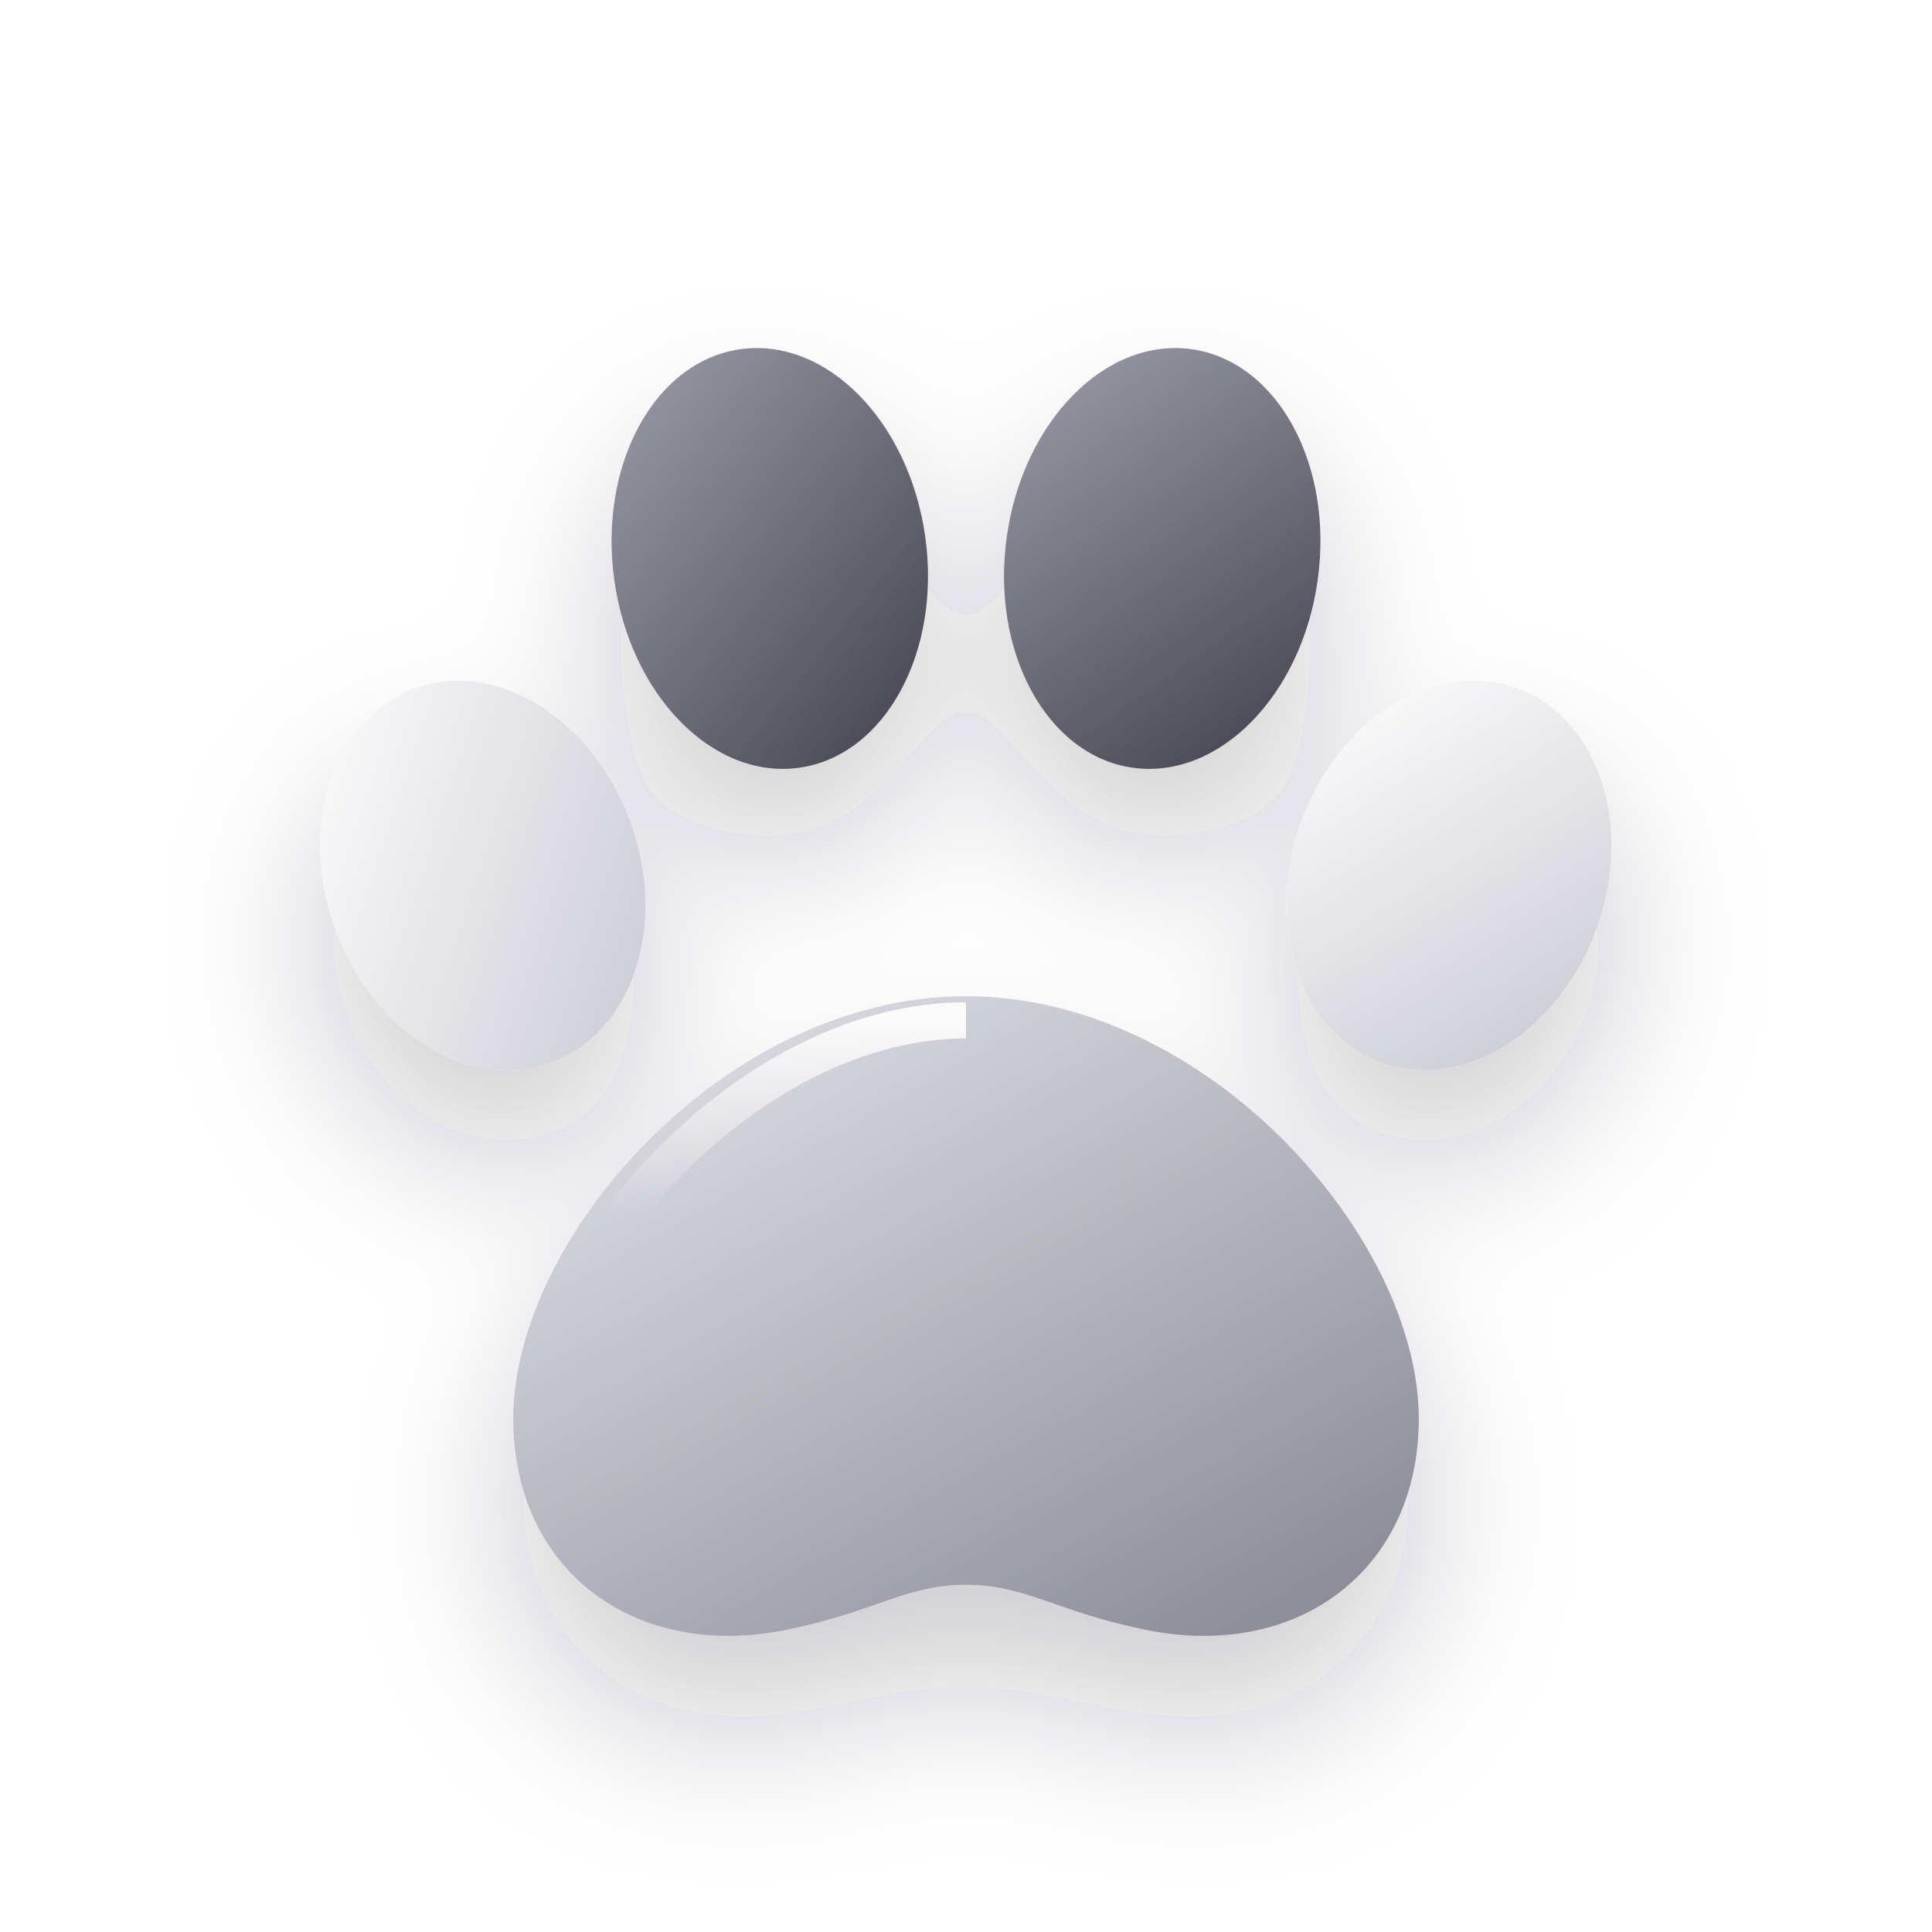
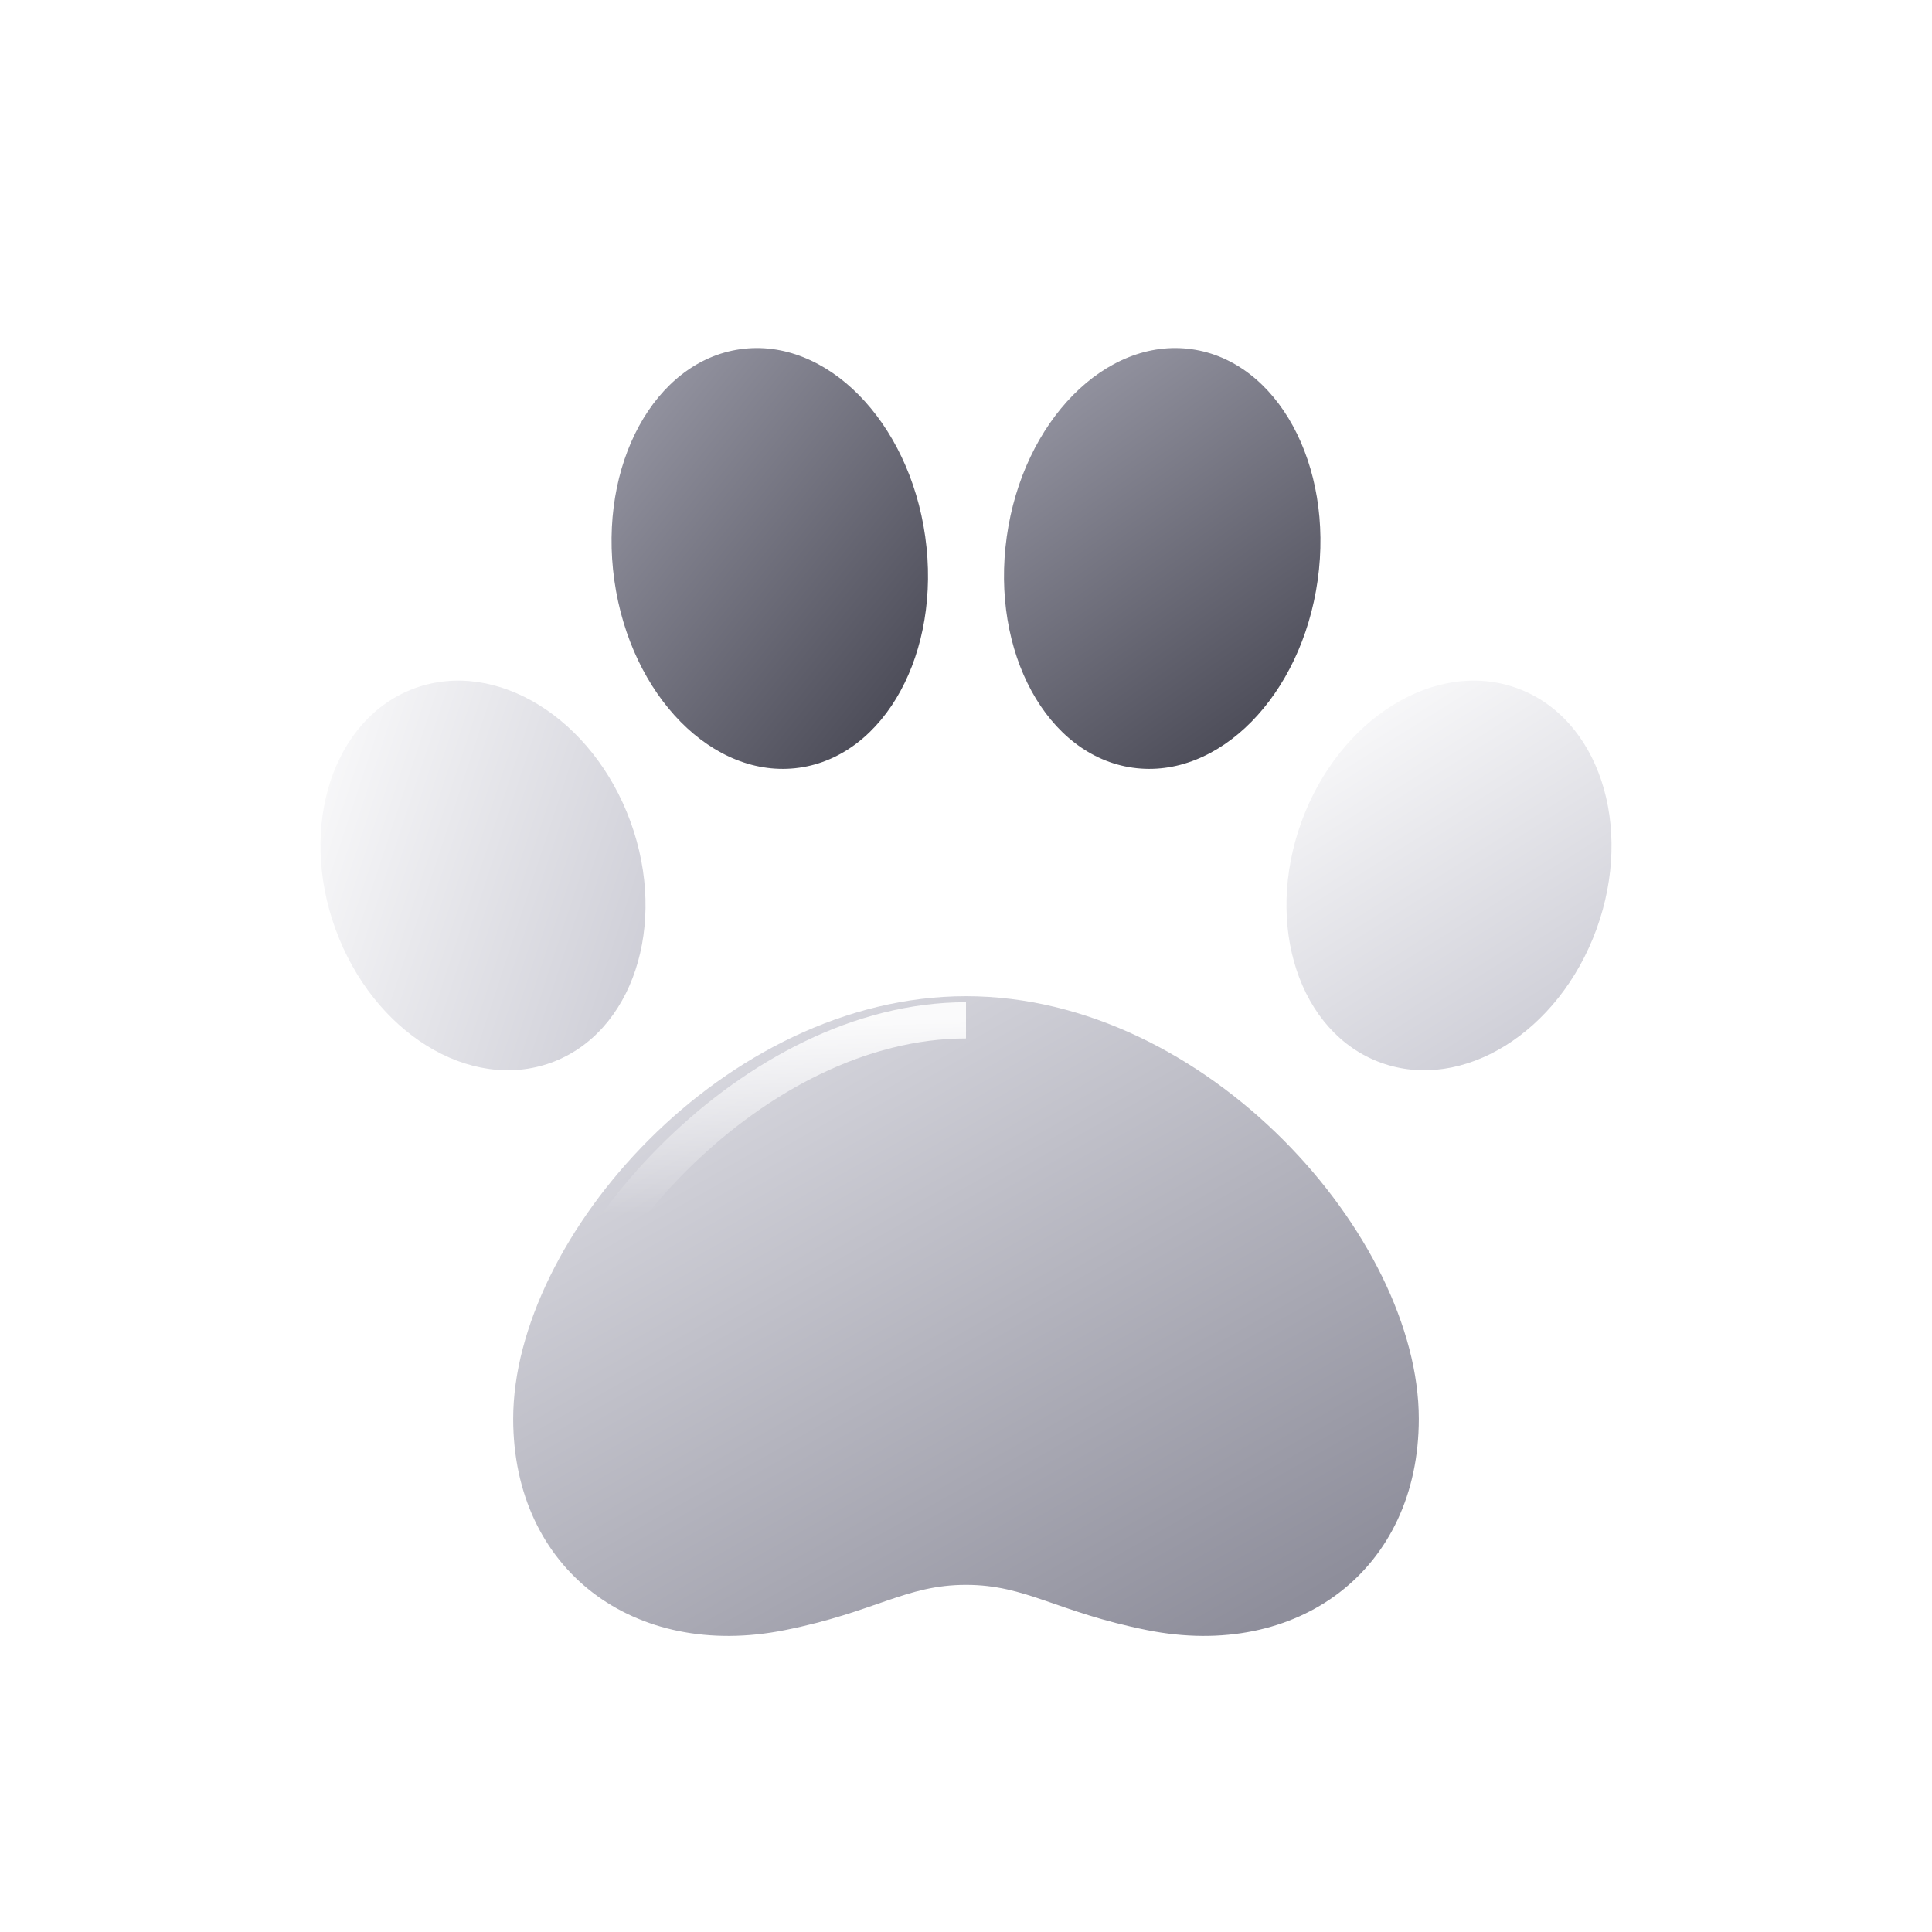
<svg xmlns="http://www.w3.org/2000/svg" viewBox="0 0 64 64" width="64" height="64">
  <defs>
    <linearGradient id="cl" x1="0" y1="0" x2="1" y2="1">
      <stop offset="0" stop-color="#FFFFFF" />
      <stop offset="1" stop-color="#C7C7D1" />
    </linearGradient>
    <linearGradient id="cm" x1="0" y1="0" x2=".8" y2="1">
      <stop offset="0" stop-color="#E6E6EC" />
      <stop offset="1" stop-color="#8E8E9B" />
    </linearGradient>
    <linearGradient id="co" x1="0" y1="0" x2=".7" y2="1">
      <stop offset="0" stop-color="#9E9EAB" />
      <stop offset="1" stop-color="#4C4C58" />
    </linearGradient>
    <linearGradient id="cv" x1="0" y1="0" x2=".6" y2="1">
      <stop offset="0" stop-color="#F8F8FB" stop-opacity=".96" />
      <stop offset="1" stop-color="#B4B4C0" stop-opacity=".9" />
    </linearGradient>
    <linearGradient id="br" x1="0" y1="0" x2="0" y2="1">
      <stop offset="0" stop-color="#FFFFFF" stop-opacity=".9" />
      <stop offset=".5" stop-color="#FFFFFF" stop-opacity="0" />
    </linearGradient>
    <filter id="so" x="-30%" y="-30%" width="160%" height="170%">
      <feDropShadow dx="0" dy="3" stdDeviation="2.6" flood-color="#2A2C3C" flood-opacity=".22" />
    </filter>
    <filter id="de" x="-20%" y="-20%" width="140%" height="140%">
      <feGaussianBlur stdDeviation="1.1" />
    </filter>
  </defs>
-   <g filter="url(#so)">
-     <path d="M32 33c-8 0-15 8-15 14 0 5 4 8 9 7 3-.6 4-1.5 6-1.5s3 .9 6 1.5c5 1 9-2 9-7 0-6-7-14-15-14z" fill="url(#cm)" />
-     <path d="M32 33.8c-7 0-13.6 7.4-14.2 12.8" fill="none" stroke="url(#br)" stroke-width="1.2" />
-     <ellipse cx="16" cy="29" rx="5.2" ry="6.6" transform="rotate(-20 16 29)" fill="url(#cl)" />
-     <ellipse cx="25.5" cy="18.5" rx="5.2" ry="7" transform="rotate(-8 25.5 18.5)" fill="url(#co)" />
-     <ellipse cx="38.5" cy="18.5" rx="5.2" ry="7" transform="rotate(8 38.5 18.5)" fill="url(#co)" />
-     <ellipse cx="48" cy="29" rx="5.2" ry="6.6" transform="rotate(20 48 29)" fill="url(#cl)" />
-   </g>
+   <path d="M32 33c-8 0-15 8-15 14 0 5 4 8 9 7 3-.6 4-1.5 6-1.5s3 .9 6 1.5c5 1 9-2 9-7 0-6-7-14-15-14z" fill="url(#cm)" />
+   <path d="M32 33.8c-7 0-13.6 7.4-14.2 12.8" fill="none" stroke="url(#br)" stroke-width="1.2" />
+   <ellipse cx="16" cy="29" rx="5.2" ry="6.6" transform="rotate(-20 16 29)" fill="url(#cl)" />
+   <ellipse cx="25.5" cy="18.5" rx="5.2" ry="7" transform="rotate(-8 25.5 18.5)" fill="url(#co)" />
+   <ellipse cx="38.5" cy="18.5" rx="5.2" ry="7" transform="rotate(8 38.5 18.5)" fill="url(#co)" />
+   <ellipse cx="48" cy="29" rx="5.2" ry="6.6" transform="rotate(20 48 29)" fill="url(#cl)" />
</svg>
